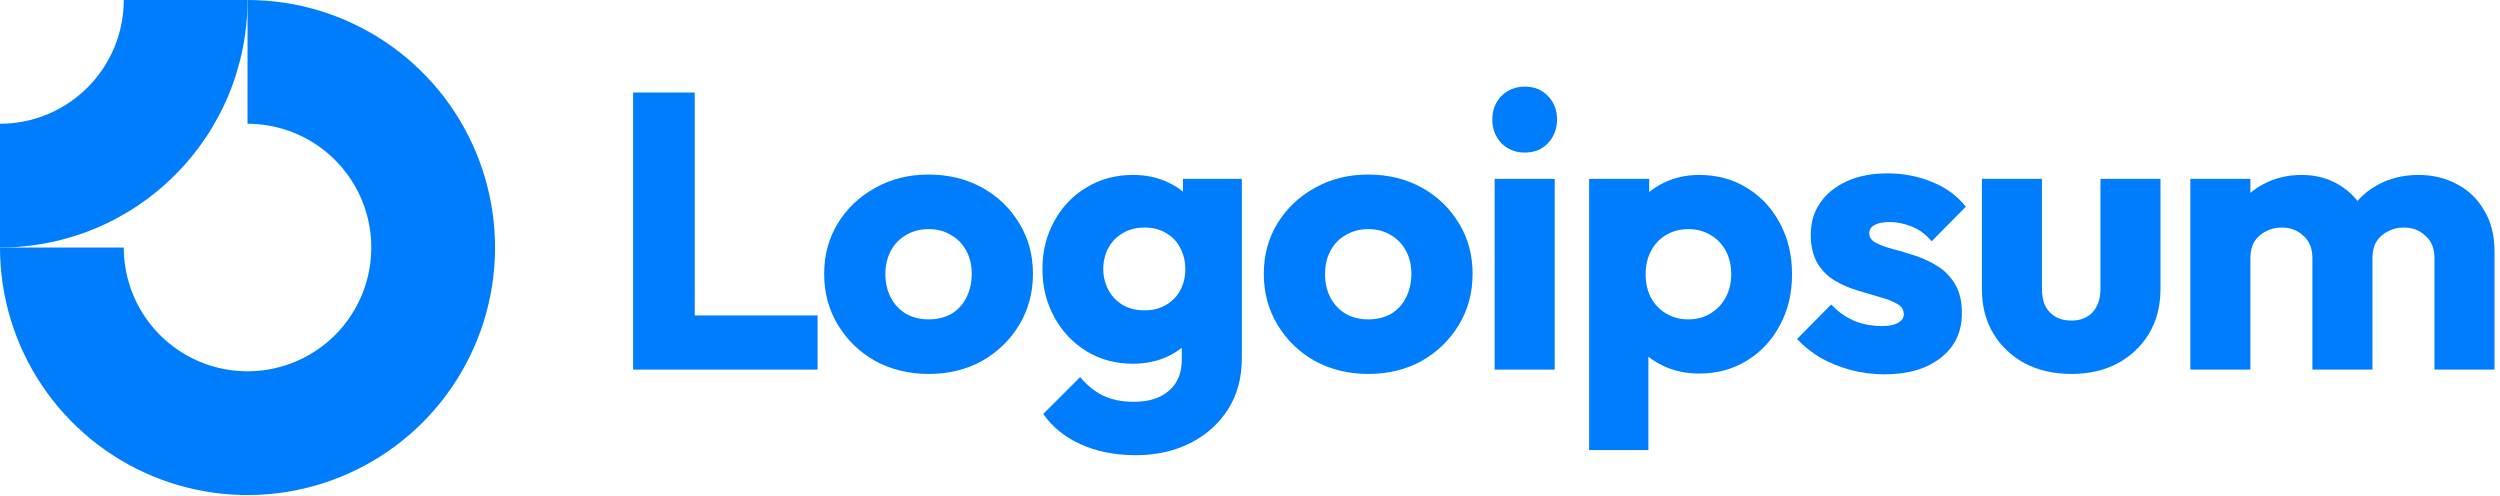
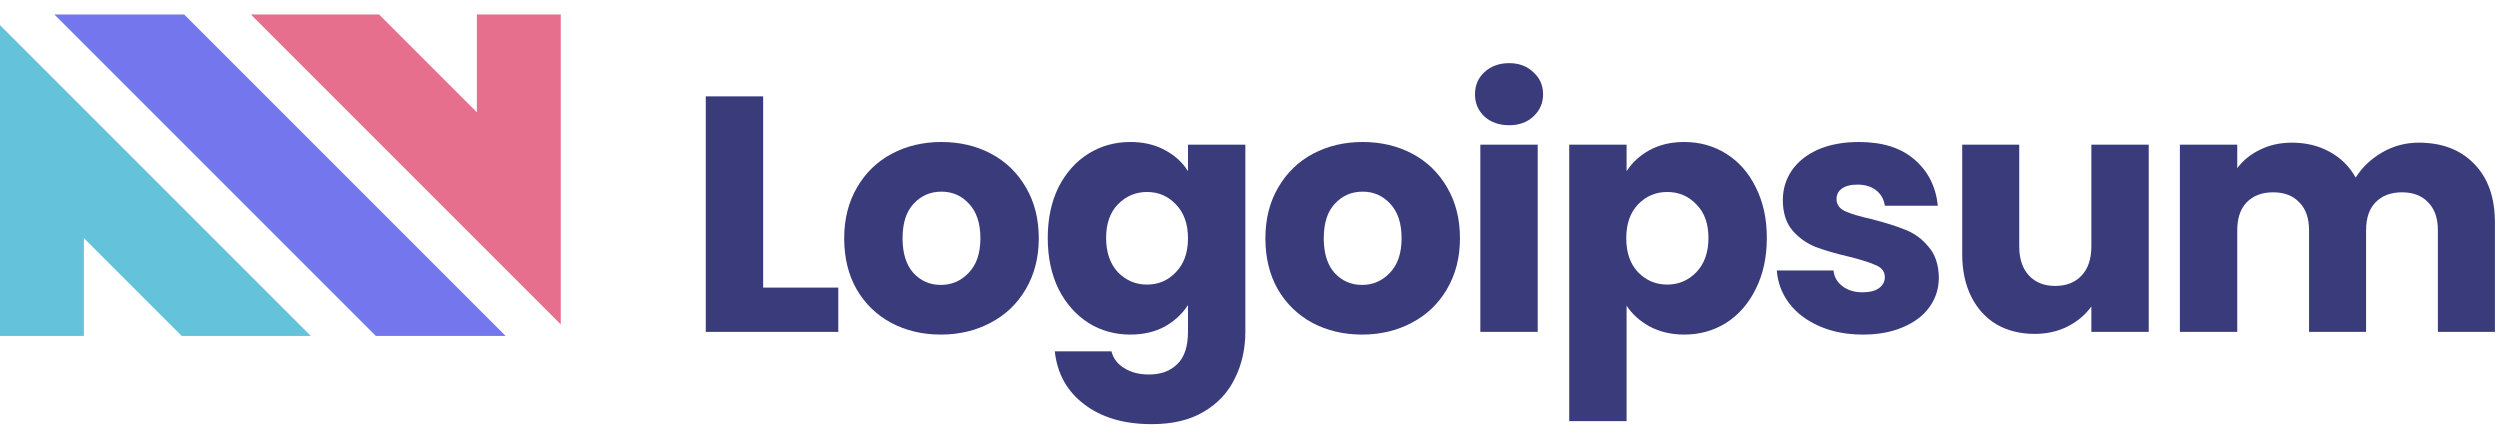
- <svg xmlns="http://www.w3.org/2000/svg" id="logo-87" width="202" height="40" viewBox="0 0 202 40" fill="none">
-   <path class="ccustom" fill-rule="evenodd" clip-rule="evenodd" d="M25.556 11.685C23.911 10.586 21.978 10 20 10V0C23.956 0 27.822 1.173 31.111 3.371C34.4 5.568 36.964 8.692 38.478 12.346C39.991 16.001 40.387 20.022 39.616 23.902C38.844 27.781 36.939 31.345 34.142 34.142C31.345 36.939 27.781 38.844 23.902 39.616C20.022 40.387 16.001 39.991 12.346 38.478C8.692 36.964 5.568 34.4 3.371 31.111C1.173 27.822 0 23.956 0 20H10C10 21.978 10.586 23.911 11.685 25.556C12.784 27.2 14.346 28.482 16.173 29.239C18 29.996 20.011 30.194 21.951 29.808C23.891 29.422 25.672 28.47 27.071 27.071C28.47 25.672 29.422 23.891 29.808 21.951C30.194 20.011 29.996 18 29.239 16.173C28.482 14.346 27.2 12.784 25.556 11.685Z" fill="#007DFC" />
-   <path class="ccustom" fill-rule="evenodd" clip-rule="evenodd" d="M10 1.47023e-06C10 1.313 9.741 2.614 9.239 3.827C8.736 5.04 8 6.142 7.071 7.071C6.142 8 5.04 8.736 3.827 9.239C2.614 9.741 1.313 10 6.15916e-06 10L5.72205e-06 20C2.626 20 5.227 19.483 7.654 18.478C10.08 17.473 12.285 15.999 14.142 14.142C15.999 12.285 17.473 10.08 18.478 7.654C19.483 5.227 20 2.626 20 -3.8147e-06L10 1.47023e-06Z" fill="#007DFC" />
-   <path class="ccustom" d="M125.619 14.453H120.767V29.865H125.619V14.453Z" fill="#007DFC" />
-   <path class="ccustom" d="M121.307 11.567C121.814 12.074 122.448 12.328 123.209 12.328C123.97 12.328 124.594 12.074 125.08 11.567C125.567 11.038 125.81 10.404 125.81 9.664C125.81 8.903 125.567 8.268 125.08 7.761C124.594 7.254 123.97 7 123.209 7C122.448 7 121.814 7.254 121.307 7.761C120.82 8.268 120.577 8.903 120.577 9.664C120.577 10.404 120.82 11.038 121.307 11.567Z" fill="#007DFC" />
-   <path class="ccustom" d="M51.156 29.865V7.476H56.135V25.488H66.061V29.865H51.156Z" fill="#007DFC" />
-   <path class="ccustom" fill-rule="evenodd" clip-rule="evenodd" d="M75.027 30.214C73.442 30.214 72.004 29.865 70.715 29.167C69.446 28.448 68.442 27.476 67.702 26.25C66.962 25.023 66.592 23.649 66.592 22.127C66.592 20.605 66.962 19.241 67.702 18.036C68.442 16.831 69.446 15.88 70.715 15.182C71.983 14.463 73.421 14.104 75.027 14.104C76.634 14.104 78.072 14.453 79.34 15.15C80.609 15.848 81.613 16.81 82.353 18.036C83.093 19.241 83.463 20.605 83.463 22.127C83.463 23.649 83.093 25.023 82.353 26.25C81.613 27.476 80.609 28.448 79.34 29.167C78.072 29.865 76.634 30.214 75.027 30.214ZM75.027 25.806C75.725 25.806 76.338 25.658 76.867 25.362C77.395 25.044 77.797 24.611 78.072 24.061C78.368 23.491 78.516 22.846 78.516 22.127C78.516 21.408 78.368 20.784 78.072 20.256C77.776 19.706 77.364 19.283 76.835 18.987C76.328 18.67 75.725 18.512 75.027 18.512C74.351 18.512 73.748 18.67 73.22 18.987C72.691 19.283 72.279 19.706 71.983 20.256C71.687 20.806 71.539 21.44 71.539 22.159C71.539 22.856 71.687 23.491 71.983 24.061C72.279 24.611 72.691 25.044 73.22 25.362C73.748 25.658 74.351 25.806 75.027 25.806Z" fill="#007DFC" />
-   <path class="ccustom" fill-rule="evenodd" clip-rule="evenodd" d="M87.306 35.89C88.595 36.482 90.086 36.778 91.777 36.778C93.426 36.778 94.896 36.45 96.185 35.795C97.475 35.14 98.49 34.231 99.23 33.068C99.969 31.905 100.34 30.531 100.34 28.945V14.453H95.583V15.488C95.229 15.19 94.827 14.94 94.378 14.738C93.553 14.336 92.612 14.135 91.555 14.135C90.139 14.135 88.881 14.474 87.781 15.15C86.682 15.806 85.815 16.715 85.181 17.877C84.547 19.019 84.23 20.309 84.23 21.746C84.23 23.163 84.547 24.453 85.181 25.615C85.815 26.778 86.682 27.698 87.781 28.374C88.881 29.051 90.139 29.389 91.555 29.389C92.591 29.389 93.532 29.188 94.378 28.787C94.787 28.592 95.157 28.363 95.487 28.099V29.072C95.487 30.15 95.139 30.985 94.441 31.577C93.764 32.169 92.824 32.465 91.619 32.465C90.646 32.465 89.811 32.296 89.113 31.958C88.437 31.62 87.824 31.123 87.274 30.467L84.293 33.448C85.033 34.505 86.037 35.319 87.306 35.89ZM94.219 24.632C93.733 24.928 93.151 25.076 92.475 25.076C91.798 25.076 91.206 24.928 90.699 24.632C90.213 24.336 89.832 23.934 89.557 23.427C89.282 22.899 89.145 22.338 89.145 21.746C89.145 21.112 89.282 20.541 89.557 20.034C89.832 19.526 90.223 19.125 90.731 18.829C91.238 18.533 91.819 18.385 92.475 18.385C93.151 18.385 93.733 18.533 94.219 18.829C94.726 19.125 95.107 19.526 95.361 20.034C95.635 20.541 95.773 21.112 95.773 21.746C95.773 22.381 95.635 22.951 95.361 23.459C95.107 23.945 94.726 24.336 94.219 24.632Z" fill="#007DFC" />
-   <path class="ccustom" fill-rule="evenodd" clip-rule="evenodd" d="M110.551 30.214C108.965 30.214 107.527 29.865 106.238 29.167C104.969 28.448 103.965 27.476 103.225 26.25C102.485 25.023 102.115 23.649 102.115 22.127C102.115 20.605 102.485 19.241 103.225 18.036C103.965 16.831 104.969 15.88 106.238 15.182C107.506 14.463 108.944 14.104 110.551 14.104C112.157 14.104 113.595 14.453 114.863 15.15C116.132 15.848 117.136 16.81 117.876 18.036C118.616 19.241 118.986 20.605 118.986 22.127C118.986 23.649 118.616 25.023 117.876 26.25C117.136 27.476 116.132 28.448 114.863 29.167C113.595 29.865 112.157 30.214 110.551 30.214ZM110.551 25.806C111.248 25.806 111.861 25.658 112.39 25.362C112.918 25.044 113.32 24.611 113.595 24.061C113.891 23.491 114.039 22.846 114.039 22.127C114.039 21.408 113.891 20.784 113.595 20.256C113.299 19.706 112.887 19.283 112.358 18.987C111.851 18.67 111.248 18.512 110.551 18.512C109.874 18.512 109.271 18.67 108.743 18.987C108.214 19.283 107.802 19.706 107.506 20.256C107.21 20.806 107.062 21.44 107.062 22.159C107.062 22.856 107.21 23.491 107.506 24.061C107.802 24.611 108.214 25.044 108.743 25.362C109.271 25.658 109.874 25.806 110.551 25.806Z" fill="#007DFC" />
-   <path class="ccustom" fill-rule="evenodd" clip-rule="evenodd" d="M137.281 30.182C136.246 30.182 135.294 29.981 134.427 29.579C133.971 29.368 133.559 29.116 133.191 28.822V36.366H128.402V14.453H133.254V15.516C133.606 15.228 133.997 14.979 134.427 14.77C135.294 14.347 136.246 14.135 137.281 14.135C138.74 14.135 140.03 14.484 141.15 15.182C142.292 15.88 143.18 16.831 143.814 18.036C144.47 19.241 144.797 20.615 144.797 22.159C144.797 23.702 144.47 25.076 143.814 26.281C143.18 27.486 142.292 28.438 141.15 29.135C140.03 29.833 138.74 30.182 137.281 30.182ZM136.394 25.806C137.091 25.806 137.694 25.647 138.201 25.33C138.73 25.013 139.142 24.579 139.438 24.03C139.734 23.48 139.882 22.856 139.882 22.159C139.882 21.44 139.734 20.806 139.438 20.256C139.142 19.706 138.73 19.283 138.201 18.987C137.694 18.67 137.102 18.512 136.425 18.512C135.749 18.512 135.146 18.67 134.618 18.987C134.11 19.283 133.709 19.706 133.413 20.256C133.117 20.806 132.969 21.44 132.969 22.159C132.969 22.856 133.106 23.48 133.381 24.03C133.677 24.579 134.089 25.013 134.618 25.33C135.146 25.647 135.738 25.806 136.394 25.806Z" fill="#007DFC" />
-   <path class="ccustom" d="M149.546 29.896C150.434 30.129 151.332 30.245 152.241 30.245C154.165 30.245 155.687 29.801 156.808 28.913C157.949 28.026 158.52 26.831 158.52 25.33C158.52 24.357 158.341 23.575 157.981 22.983C157.622 22.37 157.157 21.884 156.586 21.524C156.015 21.165 155.412 20.88 154.778 20.668C154.144 20.457 153.541 20.277 152.971 20.129C152.4 19.981 151.935 19.812 151.575 19.622C151.216 19.431 151.036 19.178 151.036 18.86C151.036 18.564 151.174 18.343 151.448 18.195C151.723 18.025 152.135 17.941 152.685 17.941C153.256 17.941 153.837 18.057 154.429 18.29C155.042 18.522 155.592 18.924 156.078 19.495L158.837 16.704C158.14 15.816 157.231 15.15 156.11 14.706C155.011 14.241 153.806 14.008 152.495 14.008C151.248 14.008 150.159 14.22 149.229 14.643C148.298 15.066 147.579 15.647 147.072 16.387C146.565 17.106 146.311 17.962 146.311 18.956C146.311 19.886 146.491 20.658 146.85 21.271C147.209 21.863 147.675 22.328 148.245 22.666C148.816 23.004 149.419 23.269 150.053 23.459C150.687 23.649 151.29 23.829 151.861 23.998C152.431 24.146 152.897 24.326 153.256 24.537C153.637 24.727 153.827 25.013 153.827 25.393C153.827 25.689 153.668 25.922 153.351 26.091C153.055 26.26 152.622 26.345 152.051 26.345C151.226 26.345 150.465 26.197 149.768 25.901C149.07 25.584 148.467 25.15 147.96 24.601L145.201 27.391C145.73 27.962 146.364 28.47 147.104 28.913C147.865 29.336 148.679 29.664 149.546 29.896Z" fill="#007DFC" />
-   <path class="ccustom" d="M167.368 30.214C165.952 30.214 164.694 29.928 163.595 29.357C162.516 28.765 161.671 27.962 161.058 26.947C160.444 25.911 160.138 24.727 160.138 23.395V14.453H164.99V23.332C164.99 23.86 165.074 24.315 165.244 24.696C165.434 25.076 165.709 25.372 166.068 25.584C166.428 25.795 166.861 25.901 167.368 25.901C168.087 25.901 168.658 25.679 169.081 25.235C169.504 24.77 169.715 24.135 169.715 23.332V14.453H174.567V23.364C174.567 24.717 174.261 25.911 173.647 26.947C173.034 27.962 172.189 28.765 171.11 29.357C170.032 29.928 168.785 30.214 167.368 30.214Z" fill="#007DFC" />
-   <path class="ccustom" d="M181.831 14.453H176.979V29.865H181.831V20.858C181.831 20.33 181.937 19.886 182.148 19.526C182.381 19.167 182.688 18.892 183.068 18.702C183.449 18.491 183.882 18.385 184.368 18.385C185.066 18.385 185.647 18.607 186.112 19.051C186.599 19.474 186.842 20.076 186.842 20.858V29.865H191.694V20.858C191.694 20.33 191.8 19.886 192.011 19.526C192.244 19.167 192.55 18.892 192.931 18.702C193.311 18.491 193.745 18.385 194.231 18.385C194.929 18.385 195.51 18.607 195.975 19.051C196.461 19.474 196.704 20.076 196.704 20.858V29.865H201.557V20.319C201.557 19.03 201.282 17.93 200.732 17.021C200.203 16.091 199.474 15.383 198.544 14.896C197.635 14.389 196.588 14.135 195.404 14.135C194.199 14.135 193.11 14.4 192.138 14.928C191.506 15.265 190.954 15.7 190.481 16.232C190.04 15.675 189.504 15.219 188.871 14.865C188.026 14.379 187.064 14.135 185.986 14.135C184.844 14.135 183.819 14.379 182.91 14.865C182.514 15.067 182.155 15.309 181.831 15.592V14.453Z" fill="#007DFC" />
+ <svg xmlns="http://www.w3.org/2000/svg" id="logo-49" width="154" height="27" viewBox="0 0 154 27" fill="none">
+   <path d="M23.153 20.695H31.148L11.342 0.889L3.347 0.889L23.153 20.695Z" class="ccompli1" fill="#7476ED" />
+   <path d="M15.45 0.889L34.542 19.981V0.889H29.375V6.917L23.347 0.889L15.45 0.889Z" class="ccompli2" fill="#E56F8C" />
+   <path d="M0 1.552V20.694L5.167 20.694V14.667L11.194 20.694H19.142L0 1.552Z" class="ccustom" fill="#64C2DB" />
+   <path d="M47.01 17.716H51.639V20.444H43.476V5.936H47.01V17.716Z" class="cneutral" fill="#3A3B7B" />
+   <path d="M57.954 20.61C56.824 20.61 55.805 20.369 54.895 19.886C54 19.404 53.29 18.715 52.767 17.82C52.257 16.924 52.002 15.877 52.002 14.678C52.002 13.494 52.264 12.453 52.787 11.558C53.311 10.648 54.027 9.953 54.937 9.47C55.846 8.988 56.866 8.747 57.995 8.747C59.125 8.747 60.145 8.988 61.054 9.47C61.963 9.953 62.68 10.648 63.203 11.558C63.727 12.453 63.989 13.494 63.989 14.678C63.989 15.863 63.72 16.91 63.183 17.82C62.659 18.715 61.936 19.404 61.013 19.886C60.103 20.369 59.084 20.61 57.954 20.61ZM57.954 17.551C58.629 17.551 59.201 17.303 59.669 16.807C60.152 16.311 60.393 15.602 60.393 14.678C60.393 13.755 60.158 13.046 59.69 12.55C59.235 12.054 58.67 11.806 57.995 11.806C57.306 11.806 56.735 12.054 56.28 12.55C55.825 13.032 55.598 13.742 55.598 14.678C55.598 15.602 55.819 16.311 56.259 16.807C56.714 17.303 57.279 17.551 57.954 17.551Z" class="cneutral" fill="#3A3B7B" />
+   <path d="M69.625 8.747C70.438 8.747 71.147 8.912 71.754 9.243C72.374 9.574 72.849 10.008 73.18 10.545V8.912H76.714V20.424C76.714 21.485 76.5 22.442 76.073 23.296C75.66 24.164 75.019 24.853 74.151 25.363C73.297 25.873 72.229 26.128 70.948 26.128C69.239 26.128 67.855 25.721 66.794 24.908C65.733 24.109 65.126 23.021 64.975 21.643H68.468C68.578 22.084 68.84 22.428 69.253 22.676C69.666 22.938 70.176 23.069 70.782 23.069C71.513 23.069 72.091 22.856 72.518 22.428C72.959 22.015 73.18 21.347 73.18 20.424V18.791C72.835 19.328 72.36 19.769 71.754 20.114C71.147 20.444 70.438 20.61 69.625 20.61C68.674 20.61 67.813 20.369 67.042 19.886C66.27 19.39 65.657 18.695 65.202 17.799C64.761 16.89 64.541 15.843 64.541 14.658C64.541 13.473 64.761 12.433 65.202 11.537C65.657 10.642 66.27 9.953 67.042 9.47C67.813 8.988 68.674 8.747 69.625 8.747ZM73.18 14.678C73.18 13.797 72.932 13.101 72.436 12.591C71.953 12.081 71.361 11.826 70.658 11.826C69.956 11.826 69.356 12.081 68.86 12.591C68.378 13.087 68.137 13.776 68.137 14.658C68.137 15.54 68.378 16.242 68.86 16.766C69.356 17.276 69.956 17.53 70.658 17.53C71.361 17.53 71.953 17.276 72.436 16.766C72.932 16.256 73.18 15.56 73.18 14.678Z" class="cneutral" fill="#3A3B7B" />
+   <path d="M83.9 20.61C82.77 20.61 81.75 20.369 80.841 19.886C79.945 19.404 79.236 18.715 78.712 17.82C78.203 16.924 77.948 15.877 77.948 14.678C77.948 13.494 78.209 12.453 78.733 11.558C79.257 10.648 79.973 9.953 80.882 9.47C81.792 8.988 82.811 8.747 83.941 8.747C85.071 8.747 86.09 8.988 87 9.47C87.909 9.953 88.625 10.648 89.149 11.558C89.672 12.453 89.934 13.494 89.934 14.678C89.934 15.863 89.666 16.91 89.128 17.82C88.605 18.715 87.881 19.404 86.958 19.886C86.049 20.369 85.029 20.61 83.9 20.61ZM83.9 17.551C84.575 17.551 85.147 17.303 85.615 16.807C86.097 16.311 86.338 15.602 86.338 14.678C86.338 13.755 86.104 13.046 85.636 12.55C85.181 12.054 84.616 11.806 83.941 11.806C83.252 11.806 82.68 12.054 82.226 12.55C81.771 13.032 81.544 13.742 81.544 14.678C81.544 15.602 81.764 16.311 82.205 16.807C82.66 17.303 83.225 17.551 83.9 17.551Z" class="cneutral" fill="#3A3B7B" />
+   <path d="M92.966 7.714C92.347 7.714 91.837 7.535 91.437 7.176C91.051 6.804 90.859 6.35 90.859 5.812C90.859 5.261 91.051 4.807 91.437 4.448C91.837 4.076 92.347 3.89 92.966 3.89C93.573 3.89 94.069 4.076 94.454 4.448C94.854 4.807 95.054 5.261 95.054 5.812C95.054 6.35 94.854 6.804 94.454 7.176C94.069 7.535 93.573 7.714 92.966 7.714ZM94.723 8.912V20.444H91.189V8.912H94.723Z" class="cneutral" fill="#3A3B7B" />
+   <path d="M100.198 10.545C100.543 10.008 101.018 9.574 101.624 9.243C102.23 8.912 102.94 8.747 103.753 8.747C104.704 8.747 105.565 8.988 106.336 9.47C107.108 9.953 107.714 10.642 108.155 11.537C108.61 12.433 108.837 13.473 108.837 14.658C108.837 15.843 108.61 16.89 108.155 17.799C107.714 18.695 107.108 19.39 106.336 19.886C105.565 20.369 104.704 20.61 103.753 20.61C102.954 20.61 102.244 20.444 101.624 20.114C101.018 19.783 100.543 19.356 100.198 18.832V25.942H96.664V8.912H100.198V10.545ZM105.241 14.658C105.241 13.776 104.993 13.087 104.497 12.591C104.015 12.081 103.415 11.826 102.699 11.826C101.996 11.826 101.397 12.081 100.901 12.591C100.419 13.101 100.178 13.797 100.178 14.678C100.178 15.56 100.419 16.256 100.901 16.766C101.397 17.276 101.996 17.53 102.699 17.53C103.402 17.53 104.001 17.276 104.497 16.766C104.993 16.242 105.241 15.54 105.241 14.658Z" class="cneutral" fill="#3A3B7B" />
+   <path d="M114.762 20.61C113.756 20.61 112.861 20.438 112.076 20.093C111.29 19.749 110.67 19.28 110.216 18.688C109.761 18.082 109.506 17.406 109.451 16.662H112.944C112.985 17.062 113.171 17.386 113.502 17.634C113.832 17.882 114.239 18.006 114.721 18.006C115.162 18.006 115.499 17.923 115.734 17.758C115.982 17.579 116.106 17.351 116.106 17.076C116.106 16.745 115.933 16.504 115.589 16.352C115.244 16.187 114.686 16.008 113.915 15.815C113.088 15.622 112.399 15.422 111.848 15.216C111.297 14.995 110.822 14.658 110.422 14.203C110.023 13.735 109.823 13.108 109.823 12.322C109.823 11.661 110.002 11.062 110.36 10.524C110.732 9.973 111.27 9.539 111.972 9.222C112.689 8.906 113.536 8.747 114.514 8.747C115.961 8.747 117.098 9.105 117.924 9.822C118.765 10.538 119.247 11.489 119.371 12.674H116.106C116.05 12.274 115.871 11.957 115.568 11.723C115.279 11.489 114.893 11.372 114.411 11.372C113.998 11.372 113.681 11.454 113.46 11.62C113.24 11.771 113.13 11.985 113.13 12.26C113.13 12.591 113.302 12.839 113.646 13.004C114.004 13.17 114.556 13.335 115.3 13.5C116.154 13.721 116.85 13.941 117.387 14.162C117.924 14.368 118.393 14.713 118.792 15.195C119.206 15.664 119.419 16.297 119.433 17.096C119.433 17.772 119.24 18.378 118.854 18.915C118.482 19.439 117.938 19.852 117.222 20.155C116.519 20.458 115.699 20.61 114.762 20.61Z" class="cneutral" fill="#3A3B7B" />
+   <path d="M132.362 8.912V20.444H128.828V18.874C128.47 19.384 127.981 19.797 127.361 20.114C126.755 20.417 126.08 20.568 125.336 20.568C124.454 20.568 123.675 20.376 123 19.99C122.325 19.59 121.802 19.018 121.43 18.274C121.058 17.53 120.872 16.656 120.872 15.65V8.912H124.385V15.174C124.385 15.946 124.585 16.545 124.984 16.972C125.384 17.4 125.921 17.613 126.596 17.613C127.285 17.613 127.829 17.4 128.229 16.972C128.629 16.545 128.828 15.946 128.828 15.174V8.912H132.362Z" class="cneutral" fill="#3A3B7B" />
+   <path d="M148.995 8.788C150.428 8.788 151.565 9.222 152.405 10.09C153.26 10.958 153.687 12.164 153.687 13.707V20.444H150.173V14.182C150.173 13.438 149.974 12.867 149.574 12.467C149.188 12.054 148.651 11.847 147.962 11.847C147.273 11.847 146.729 12.054 146.329 12.467C145.944 12.867 145.751 13.438 145.751 14.182V20.444H142.237V14.182C142.237 13.438 142.038 12.867 141.638 12.467C141.252 12.054 140.715 11.847 140.026 11.847C139.337 11.847 138.793 12.054 138.393 12.467C138.008 12.867 137.815 13.438 137.815 14.182V20.444H134.281V8.912H137.815V10.359C138.173 9.877 138.641 9.498 139.22 9.222C139.799 8.933 140.453 8.788 141.183 8.788C142.051 8.788 142.823 8.974 143.498 9.346C144.187 9.718 144.724 10.249 145.11 10.938C145.51 10.304 146.054 9.787 146.743 9.388C147.432 8.988 148.183 8.788 148.995 8.788Z" class="cneutral" fill="#3A3B7B" />
</svg>
